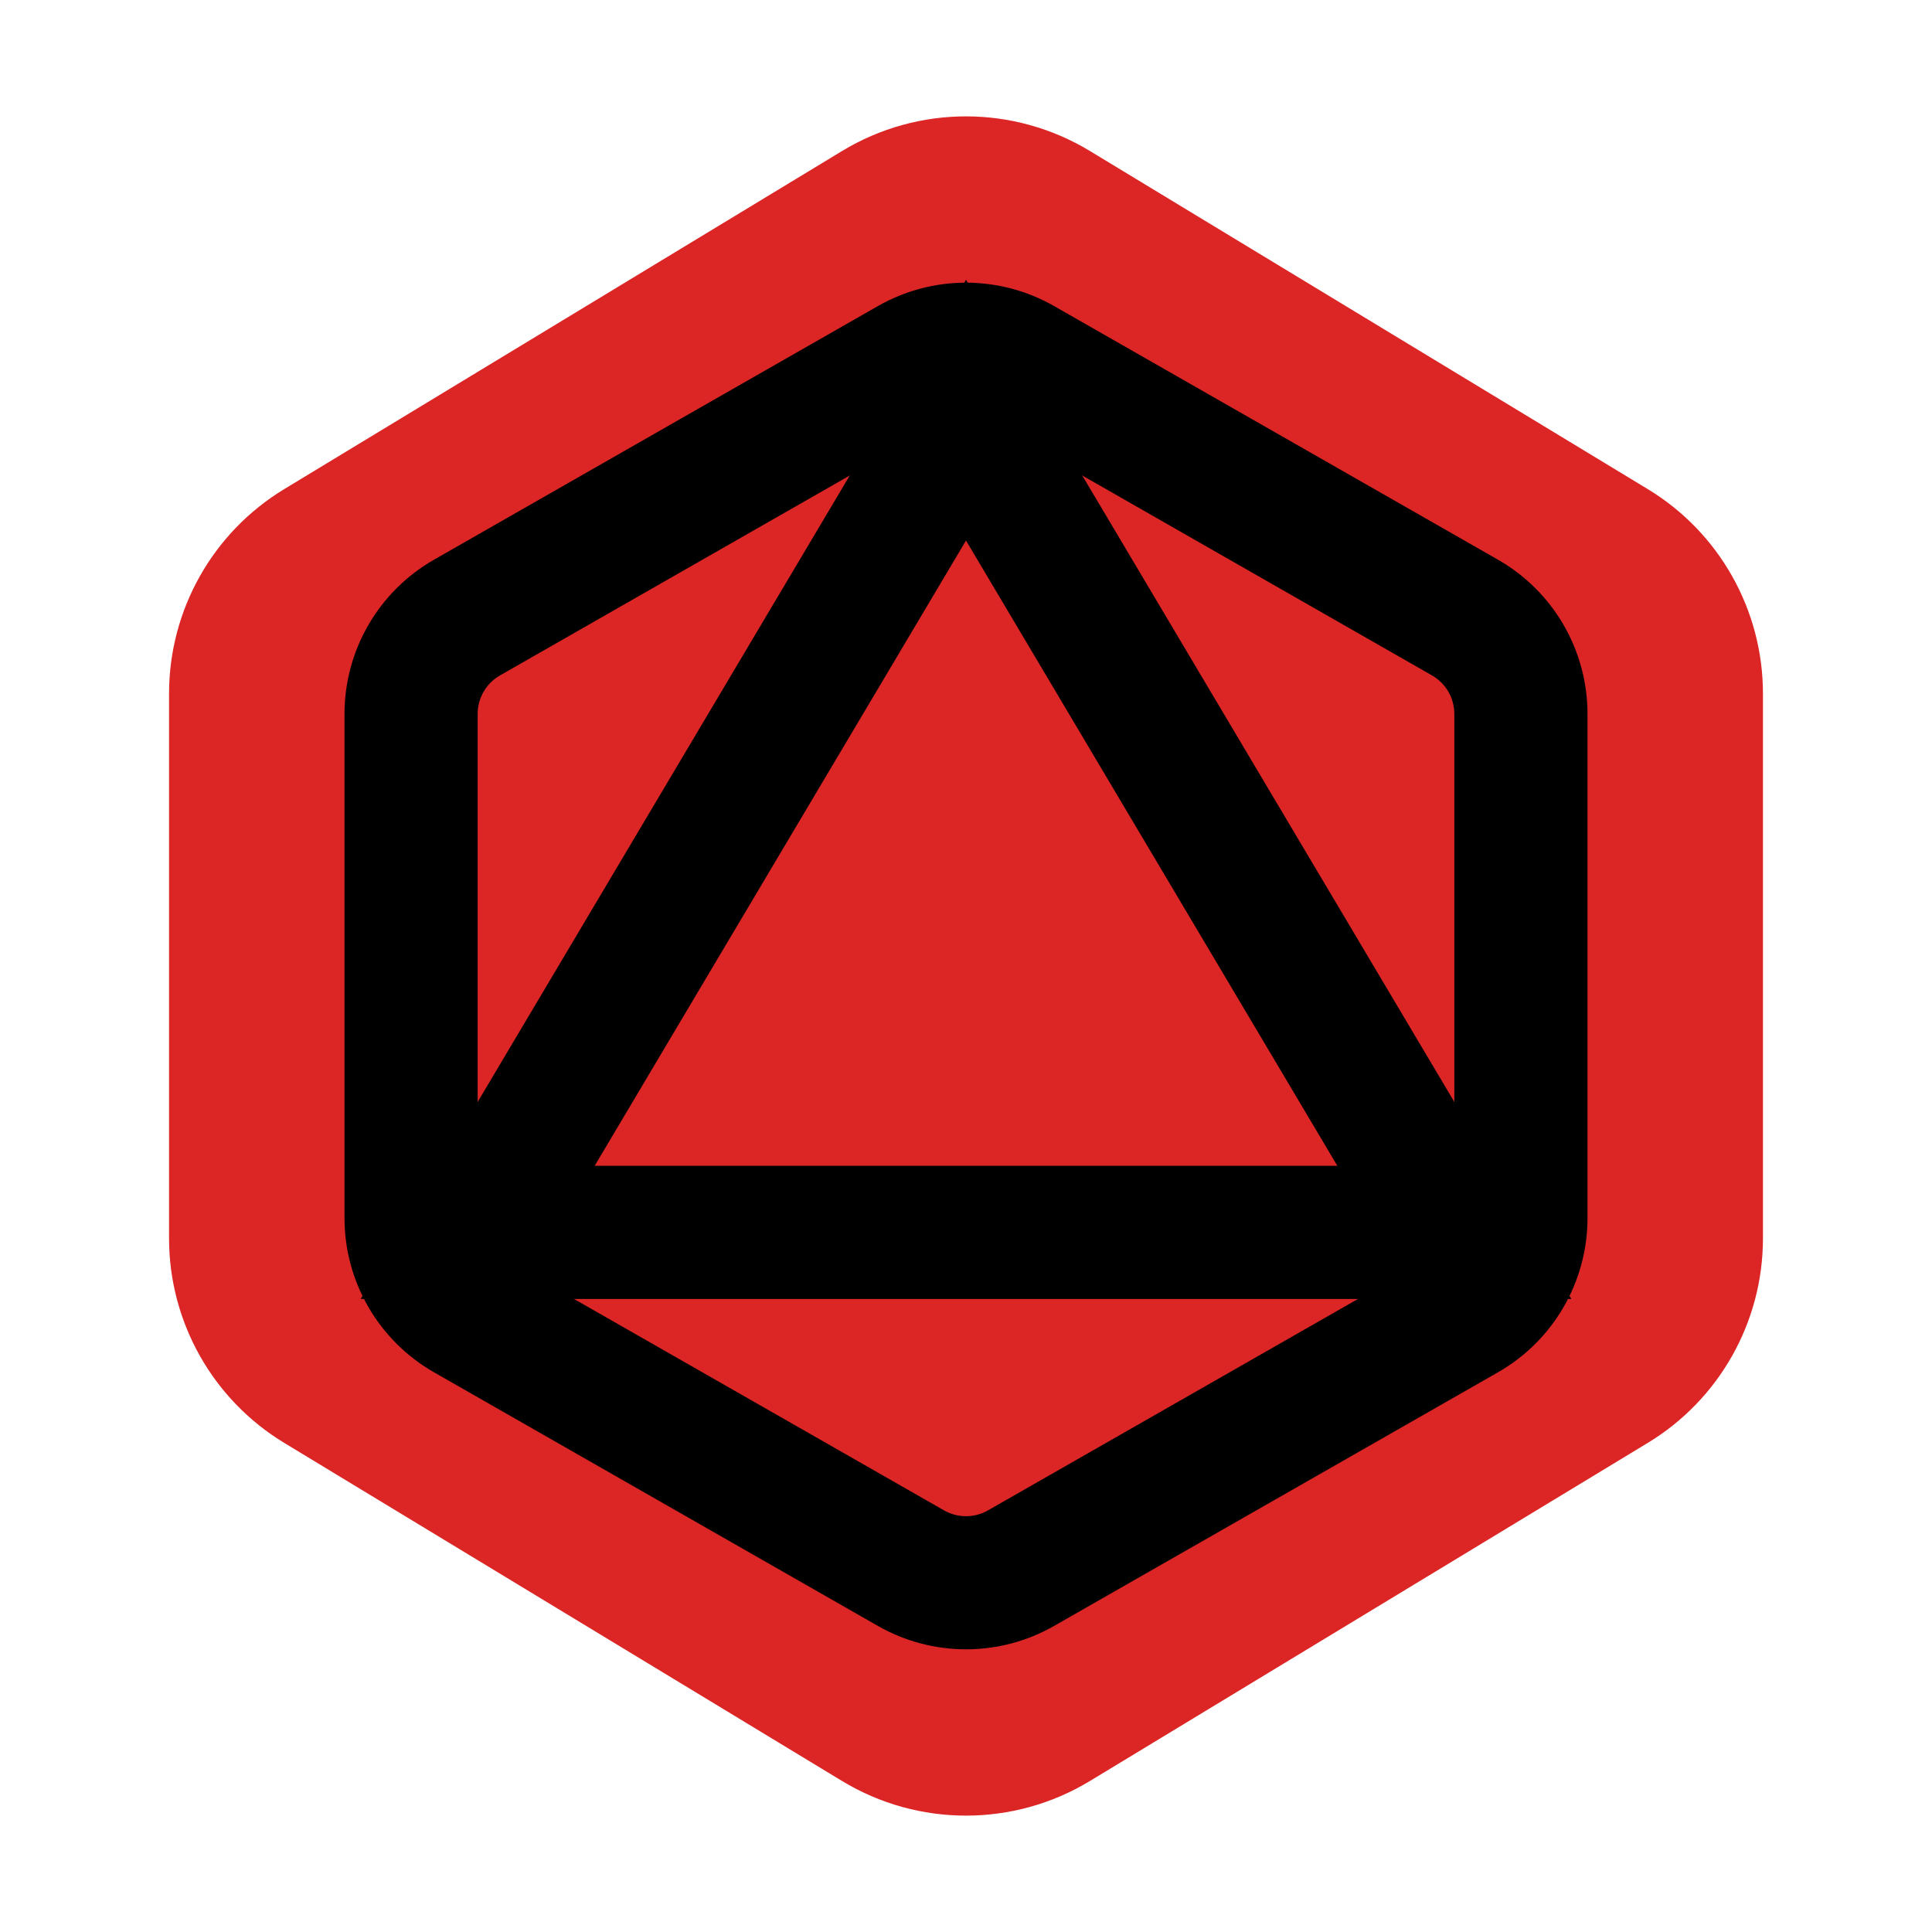
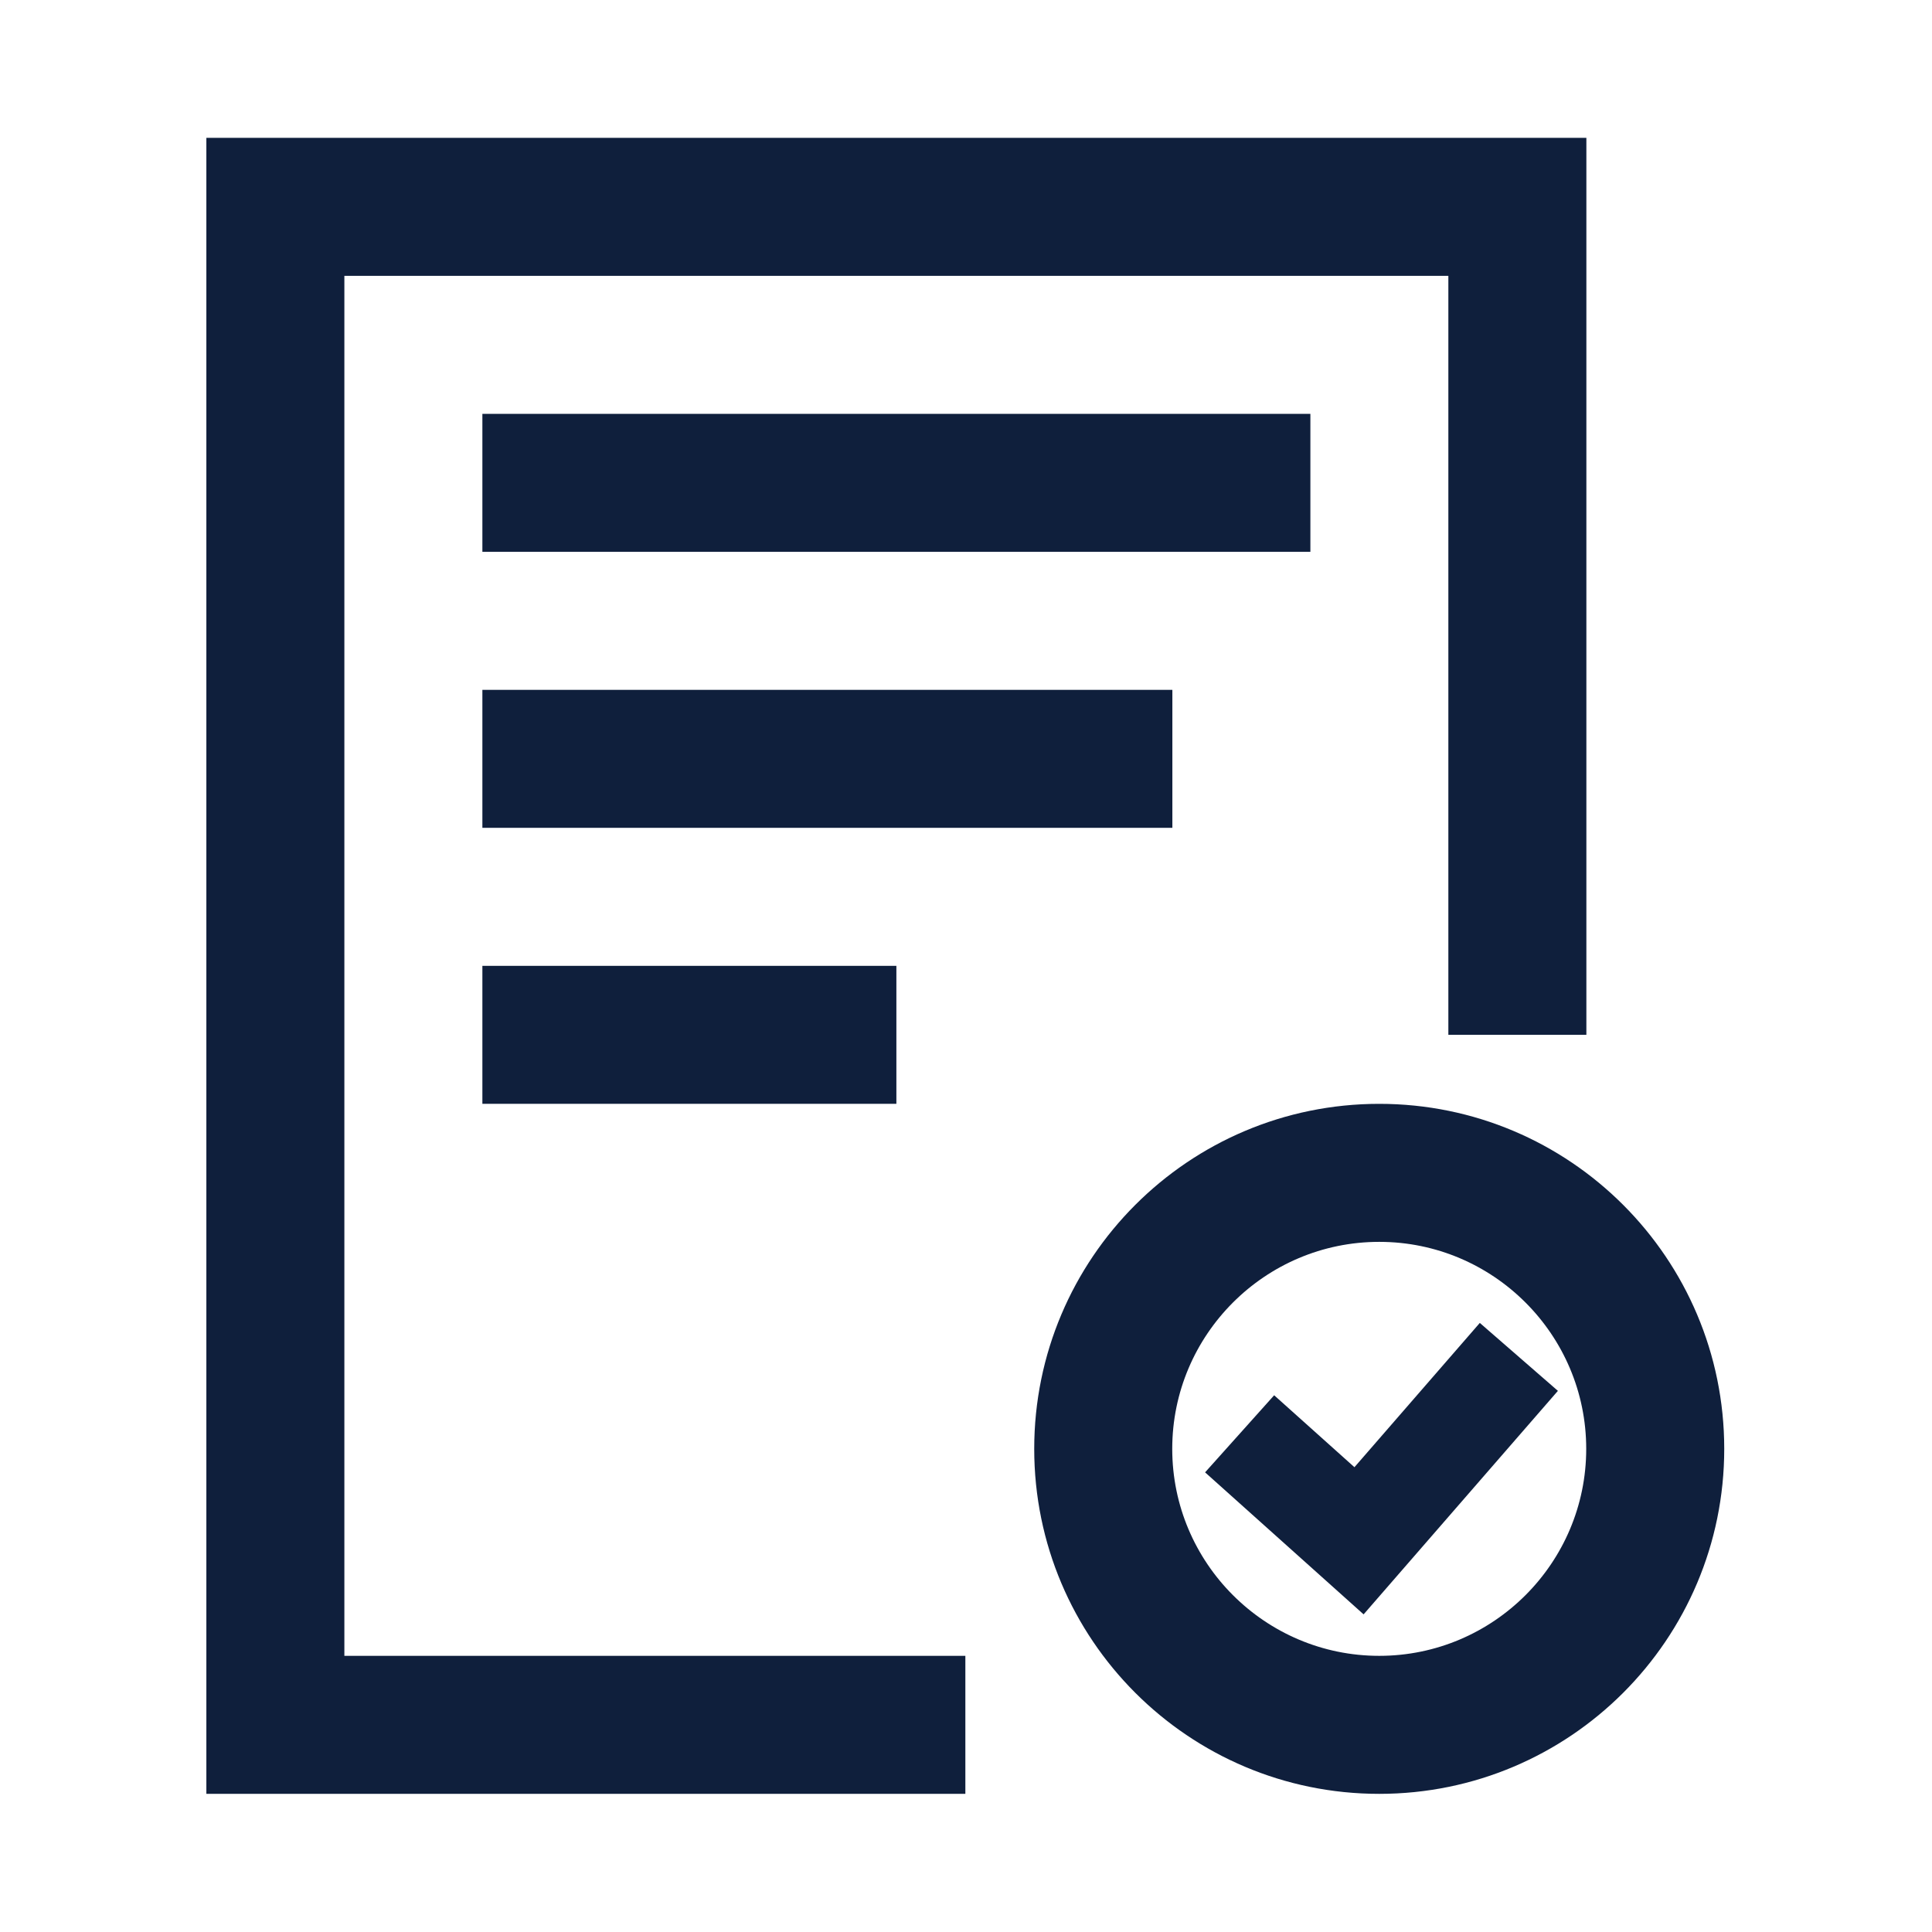
- <svg xmlns="http://www.w3.org/2000/svg" width="122px" height="122px" viewBox="-2.88 -2.88 21.76 21.76" fill="none" stroke="#000000" stroke-width="0">
-   <g id="SVGRepo_bgCarrier" stroke-width="0" transform="translate(0.96,0.96), scale(0.88)">
-     <path transform="translate(-2.88, -2.88), scale(1.36)" fill="#dc2626" d="M9.166.33a2.25 2.25 0 00-2.332 0l-5.25 3.182A2.25 2.25 0 00.5 5.436v5.128a2.25 2.25 0 001.084 1.924l5.25 3.182a2.25 2.25 0 002.332 0l5.25-3.182a2.25 2.25 0 001.084-1.924V5.436a2.25 2.25 0 00-1.084-1.924L9.166.33z" strokewidth="0" />
-   </g>
-   <g id="SVGRepo_tracerCarrier" stroke-linecap="round" stroke-linejoin="round" stroke="#CCCCCC" stroke-width="0.032" />
-   <g id="SVGRepo_iconCarrier">
-     <path fill-rule="evenodd" clip-rule="evenodd" d="M2.5 5.161C2.5 4.981 2.596 4.816 2.752 4.727L7.752 1.869C7.906 1.782 8.094 1.782 8.248 1.869L13.248 4.727C13.404 4.816 13.5 4.981 13.5 5.161V10.839C13.5 11.019 13.404 11.184 13.248 11.274L8.248 14.131C8.094 14.219 7.906 14.219 7.752 14.131L2.752 11.274C2.596 11.184 2.5 11.019 2.5 10.839V5.161ZM1 10.839C1 11.557 1.385 12.22 2.008 12.576L7.008 15.433C7.623 15.784 8.377 15.784 8.992 15.433L13.992 12.576C14.615 12.22 15 11.557 15 10.839V5.161C15 4.443 14.615 3.78 13.992 3.424L8.992 0.567C8.377 0.216 7.623 0.216 7.008 0.567L2.008 3.424C1.385 3.78 1 4.443 1 5.161V10.839Z" fill="#000000" />
-     <path fill-rule="evenodd" clip-rule="evenodd" d="M8 0.271L1.182 11.75H14.818L8 0.271ZM3.818 10.25L8 3.208L12.182 10.25H3.818Z" fill="#000000" />
-   </g>
+ <svg xmlns="http://www.w3.org/2000/svg" width="800px" height="800px" viewBox="0 0 1024 1024" class="icon" version="1.1">
+   <path d="M182.52 146.2h585.14v402.28h73.15V73.06H109.38v877.71h402.28v-73.14H182.52z" fill="#0F1F3C" />
+   <path d="M255.67 219.34h438.86v73.14H255.67zM255.67 365.63h365.71v73.14H255.67zM255.67 511.91H475.1v73.14H255.67zM731.02 585.06c-100.99 0-182.86 81.87-182.86 182.86s81.87 182.86 182.86 182.86 182.86-81.87 182.86-182.86-81.87-182.86-182.86-182.86z m0 292.57c-60.5 0-109.71-49.22-109.71-109.71 0-60.5 49.22-109.71 109.71-109.71 60.5 0 109.71 49.22 109.71 109.71 0 60.49-49.22 109.71-109.71 109.71z" fill="#0F1F3C" />
+   <path d="M717.88 777.65l-42.55-38.13-36.61 40.86 84.02 75.27 102.98-118.47-41.39-36z" fill="#0F1F3C" />
</svg>
